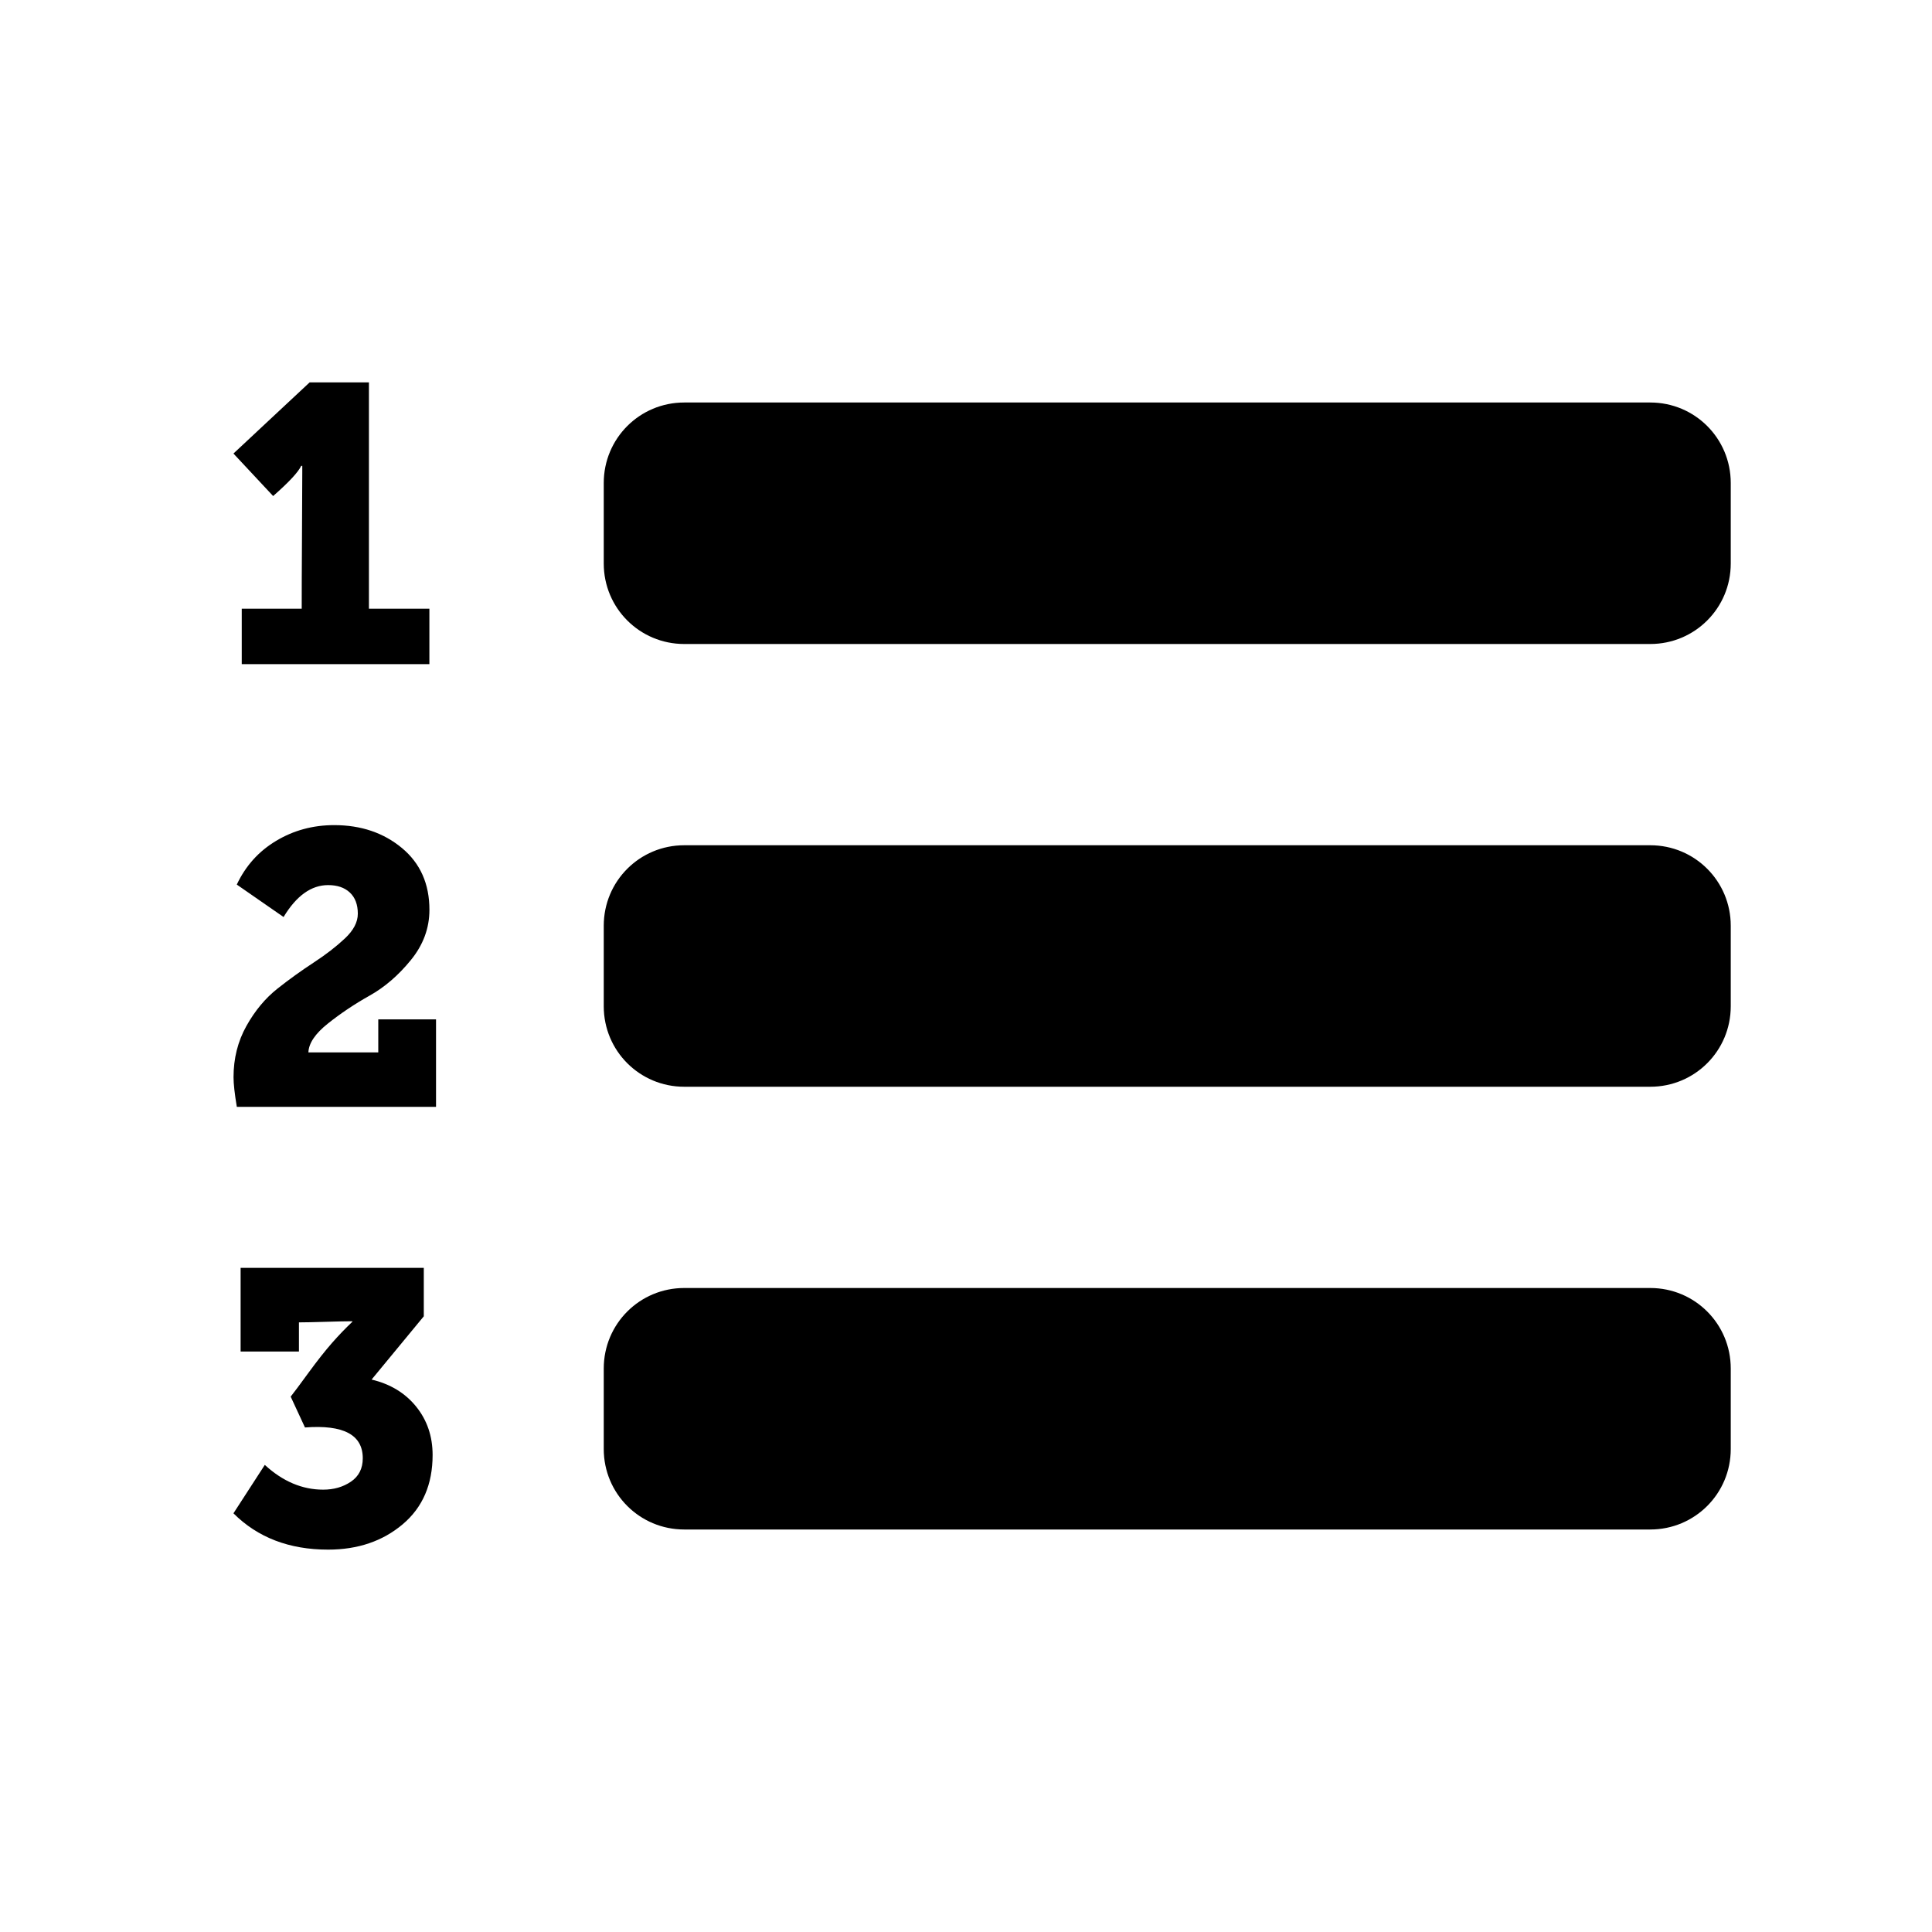
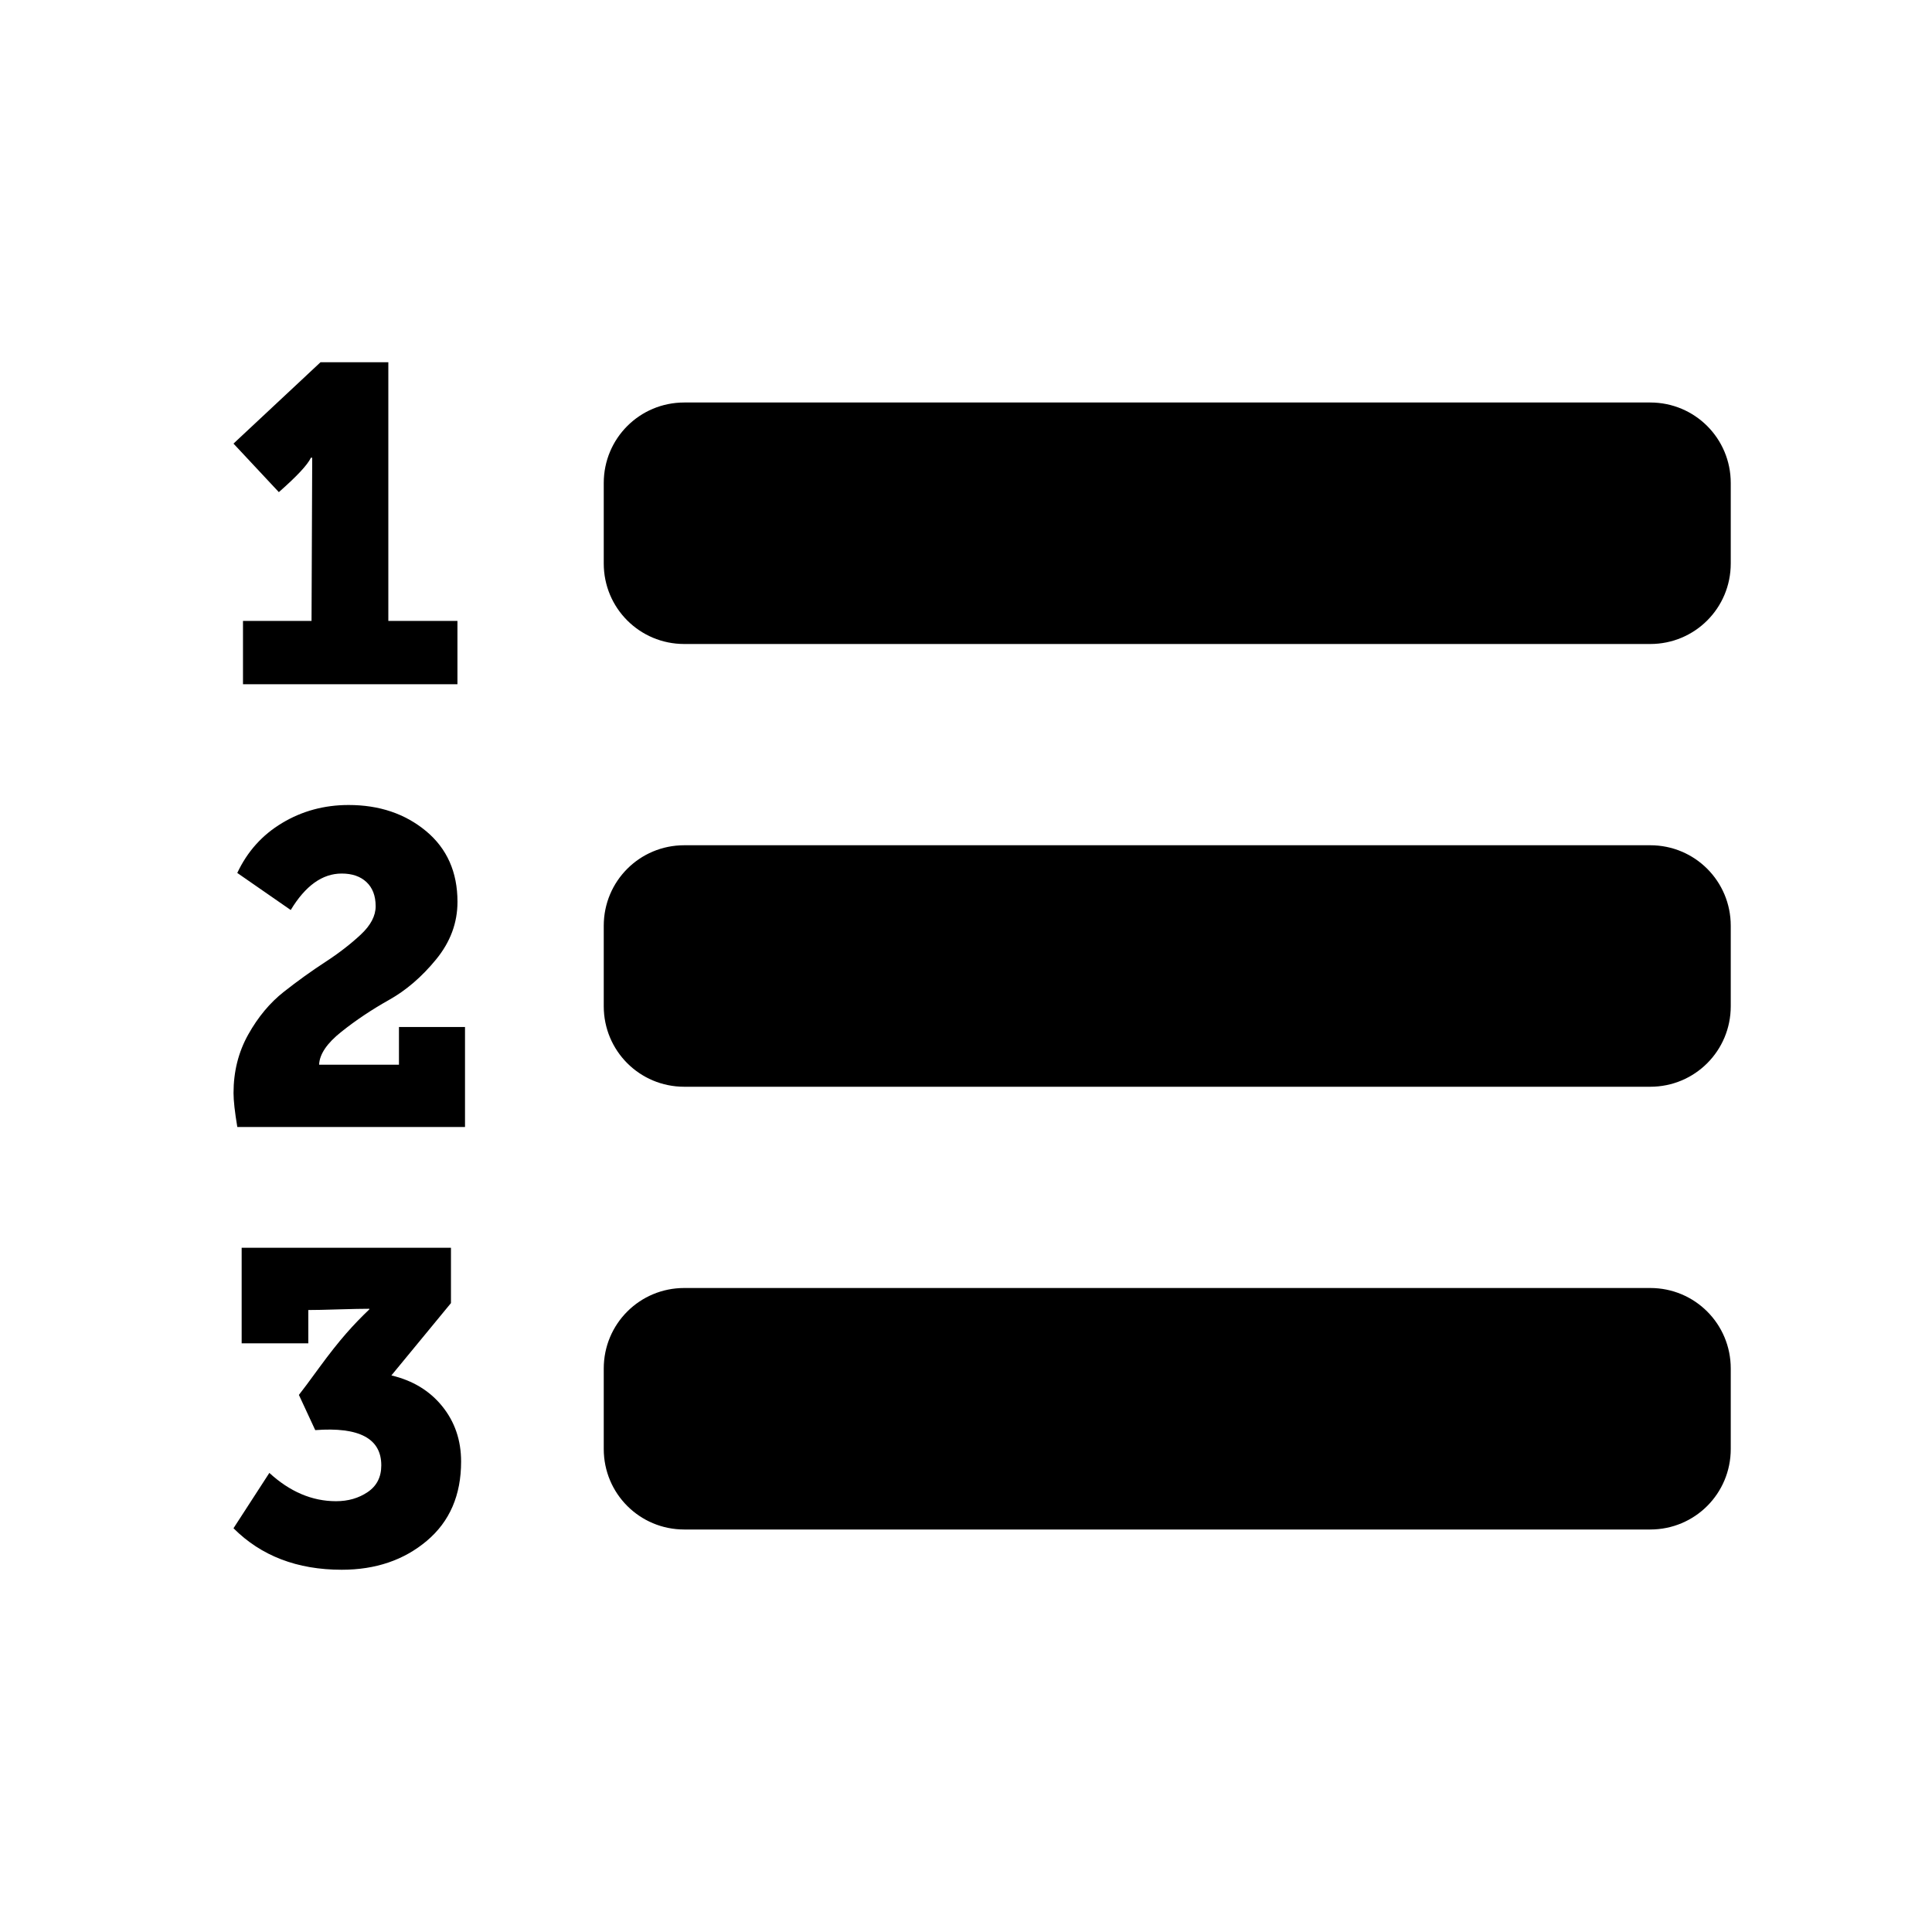
<svg xmlns="http://www.w3.org/2000/svg" height="48" width="48" version="1.1" viewBox="0 0 48 48">
-   <path style="fill:#000000" d="m7.693 9.5l-1.893 1.768 0.986 1.056c0.39-0.343 0.623-0.592 0.697-0.75h0.027v0.166c0 0.371-0.003 0.932-0.008 1.684-0.005 0.751-0.006 1.319-0.006 1.699h-1.49v1.377h4.662v-1.377h-1.502v-5.623h-1.475zm9.307 0.5c-1.108 0-2 0.892-2 2v2c0 1.108 0.892 2 2 2h24c1.108 0 2-0.892 2-2v-2c0-1.108-0.892-2-2-2h-24zm-8.697 10.5c-0.529 0-1.01 0.131-1.443 0.391-0.433 0.259-0.758 0.621-0.977 1.086l1.162 0.806c0.319-0.528 0.688-0.793 1.107-0.793 0.228 0 0.407 0.061 0.539 0.184s0.199 0.299 0.199 0.527c0 0.21-0.108 0.415-0.322 0.615-0.214 0.201-0.471 0.4-0.771 0.596s-0.602 0.412-0.902 0.649-0.559 0.546-0.773 0.929-0.32 0.807-0.32 1.272c0 0.164 0.027 0.41 0.082 0.738h4.949v-2.174h-1.435v0.82h-1.736c0.009-0.227 0.17-0.466 0.484-0.716 0.315-0.251 0.659-0.482 1.033-0.692 0.374-0.209 0.716-0.502 1.025-0.881 0.31-0.378 0.465-0.796 0.465-1.252 0-0.647-0.228-1.158-0.684-1.537-0.456-0.378-1.016-0.568-1.682-0.568zm8.697 0.5c-1.108 0-2 0.892-2 2v2c0 1.108 0.892 2 2 2h24c1.108 0 2-0.892 2-2v-2c0-1.108-0.892-2-2-2h-24zm-11.022 10.5v2.078h1.449v-0.724c0.146 0 0.366-0.005 0.662-0.014 0.296-0.009 0.518-0.014 0.664-0.014v0.014c-0.173 0.164-0.342 0.34-0.506 0.527-0.164 0.187-0.359 0.433-0.582 0.738-0.223 0.306-0.37 0.503-0.443 0.594l0.355 0.766c0.957-0.073 1.436 0.182 1.436 0.765 0 0.256-0.099 0.45-0.295 0.582-0.196 0.133-0.425 0.198-0.69 0.198-0.519 0-1.003-0.205-1.449-0.615l-0.779 1.203c0.602 0.601 1.385 0.902 2.352 0.902 0.738 0 1.355-0.21 1.852-0.629 0.497-0.419 0.744-0.993 0.744-1.723 0-0.464-0.137-0.865-0.41-1.203-0.274-0.337-0.641-0.56-1.106-0.67l1.297-1.572v-1.203h-4.551zm11.022 0.5c-1.108 0-2 0.892-2 2v2c0 1.108 0.892 2 2 2h24c1.108 0 2-0.892 2-2v-2c0-1.108-0.892-2-2-2h-24z" />
+   <path style="fill:#000000" d="m7.963 9l-2.162 2.021 1.127 1.206c0.445-0.392 0.712-0.675 0.797-0.856h0.031v0.19c0 0.424-0.003 1.064-0.008 1.923-0.005 0.859-0.008 1.507-0.008 1.942h-1.703v1.574h5.328v-1.574h-1.717v-6.426h-1.685zm9.037 1c-1.108 0-2 0.892-2 2v2c0 1.108 0.892 2 2 2h24c1.108 0 2-0.892 2-2v-2c0-1.108-0.892-2-2-2h-24zm-8.34 10c-0.604 0-1.156 0.15-1.65 0.447-0.495 0.296-0.865 0.709-1.115 1.241l1.328 0.921c0.364-0.603 0.786-0.906 1.266-0.906 0.26 0 0.464 0.07 0.615 0.211s0.229 0.341 0.229 0.602c0 0.24-0.124 0.474-0.369 0.703s-0.537 0.457-0.881 0.681c-0.344 0.224-0.687 0.47-1.031 0.741-0.344 0.27-0.64 0.624-0.885 1.062s-0.365 0.922-0.365 1.453c0 0.188 0.031 0.469 0.094 0.844h5.657v-2.484h-1.641v0.937h-1.984c0.01-0.259 0.193-0.533 0.553-0.818 0.359-0.287 0.755-0.551 1.182-0.791 0.427-0.239 0.818-0.575 1.172-1.008 0.354-0.432 0.531-0.909 0.531-1.43 0-0.739-0.26-1.324-0.781-1.758-0.521-0.432-1.161-0.648-1.922-0.648zm8.34 1c-1.108 0-2 0.892-2 2v2c0 1.108 0.892 2 2 2h24c1.108 0 2-0.892 2-2v-2c0-1.108-0.892-2-2-2h-24zm-10.996 10v2.375h1.656v-0.828c0.167 0 0.417-0.005 0.756-0.016 0.339-0.01 0.593-0.015 0.76-0.015v0.015c-0.198 0.188-0.391 0.388-0.578 0.602s-0.411 0.495-0.666 0.844-0.422 0.575-0.506 0.679l0.406 0.875c1.094-0.083 1.641 0.209 1.641 0.875 0 0.293-0.114 0.513-0.338 0.664-0.224 0.152-0.485 0.227-0.787 0.227-0.594 0-1.146-0.235-1.656-0.703l-0.891 1.375c0.687 0.687 1.583 1.031 2.688 1.031 0.844 0 1.548-0.24 2.116-0.719s0.851-1.134 0.851-1.969c0-0.53-0.157-0.988-0.469-1.374-0.313-0.386-0.732-0.64-1.263-0.766l1.48-1.797v-1.375h-5.199zm10.996 1c-1.108 0-2 0.892-2 2v2c0 1.108 0.892 2 2 2h24c1.108 0 2-0.892 2-2v-2c0-1.108-0.892-2-2-2h-24z" />
</svg>
